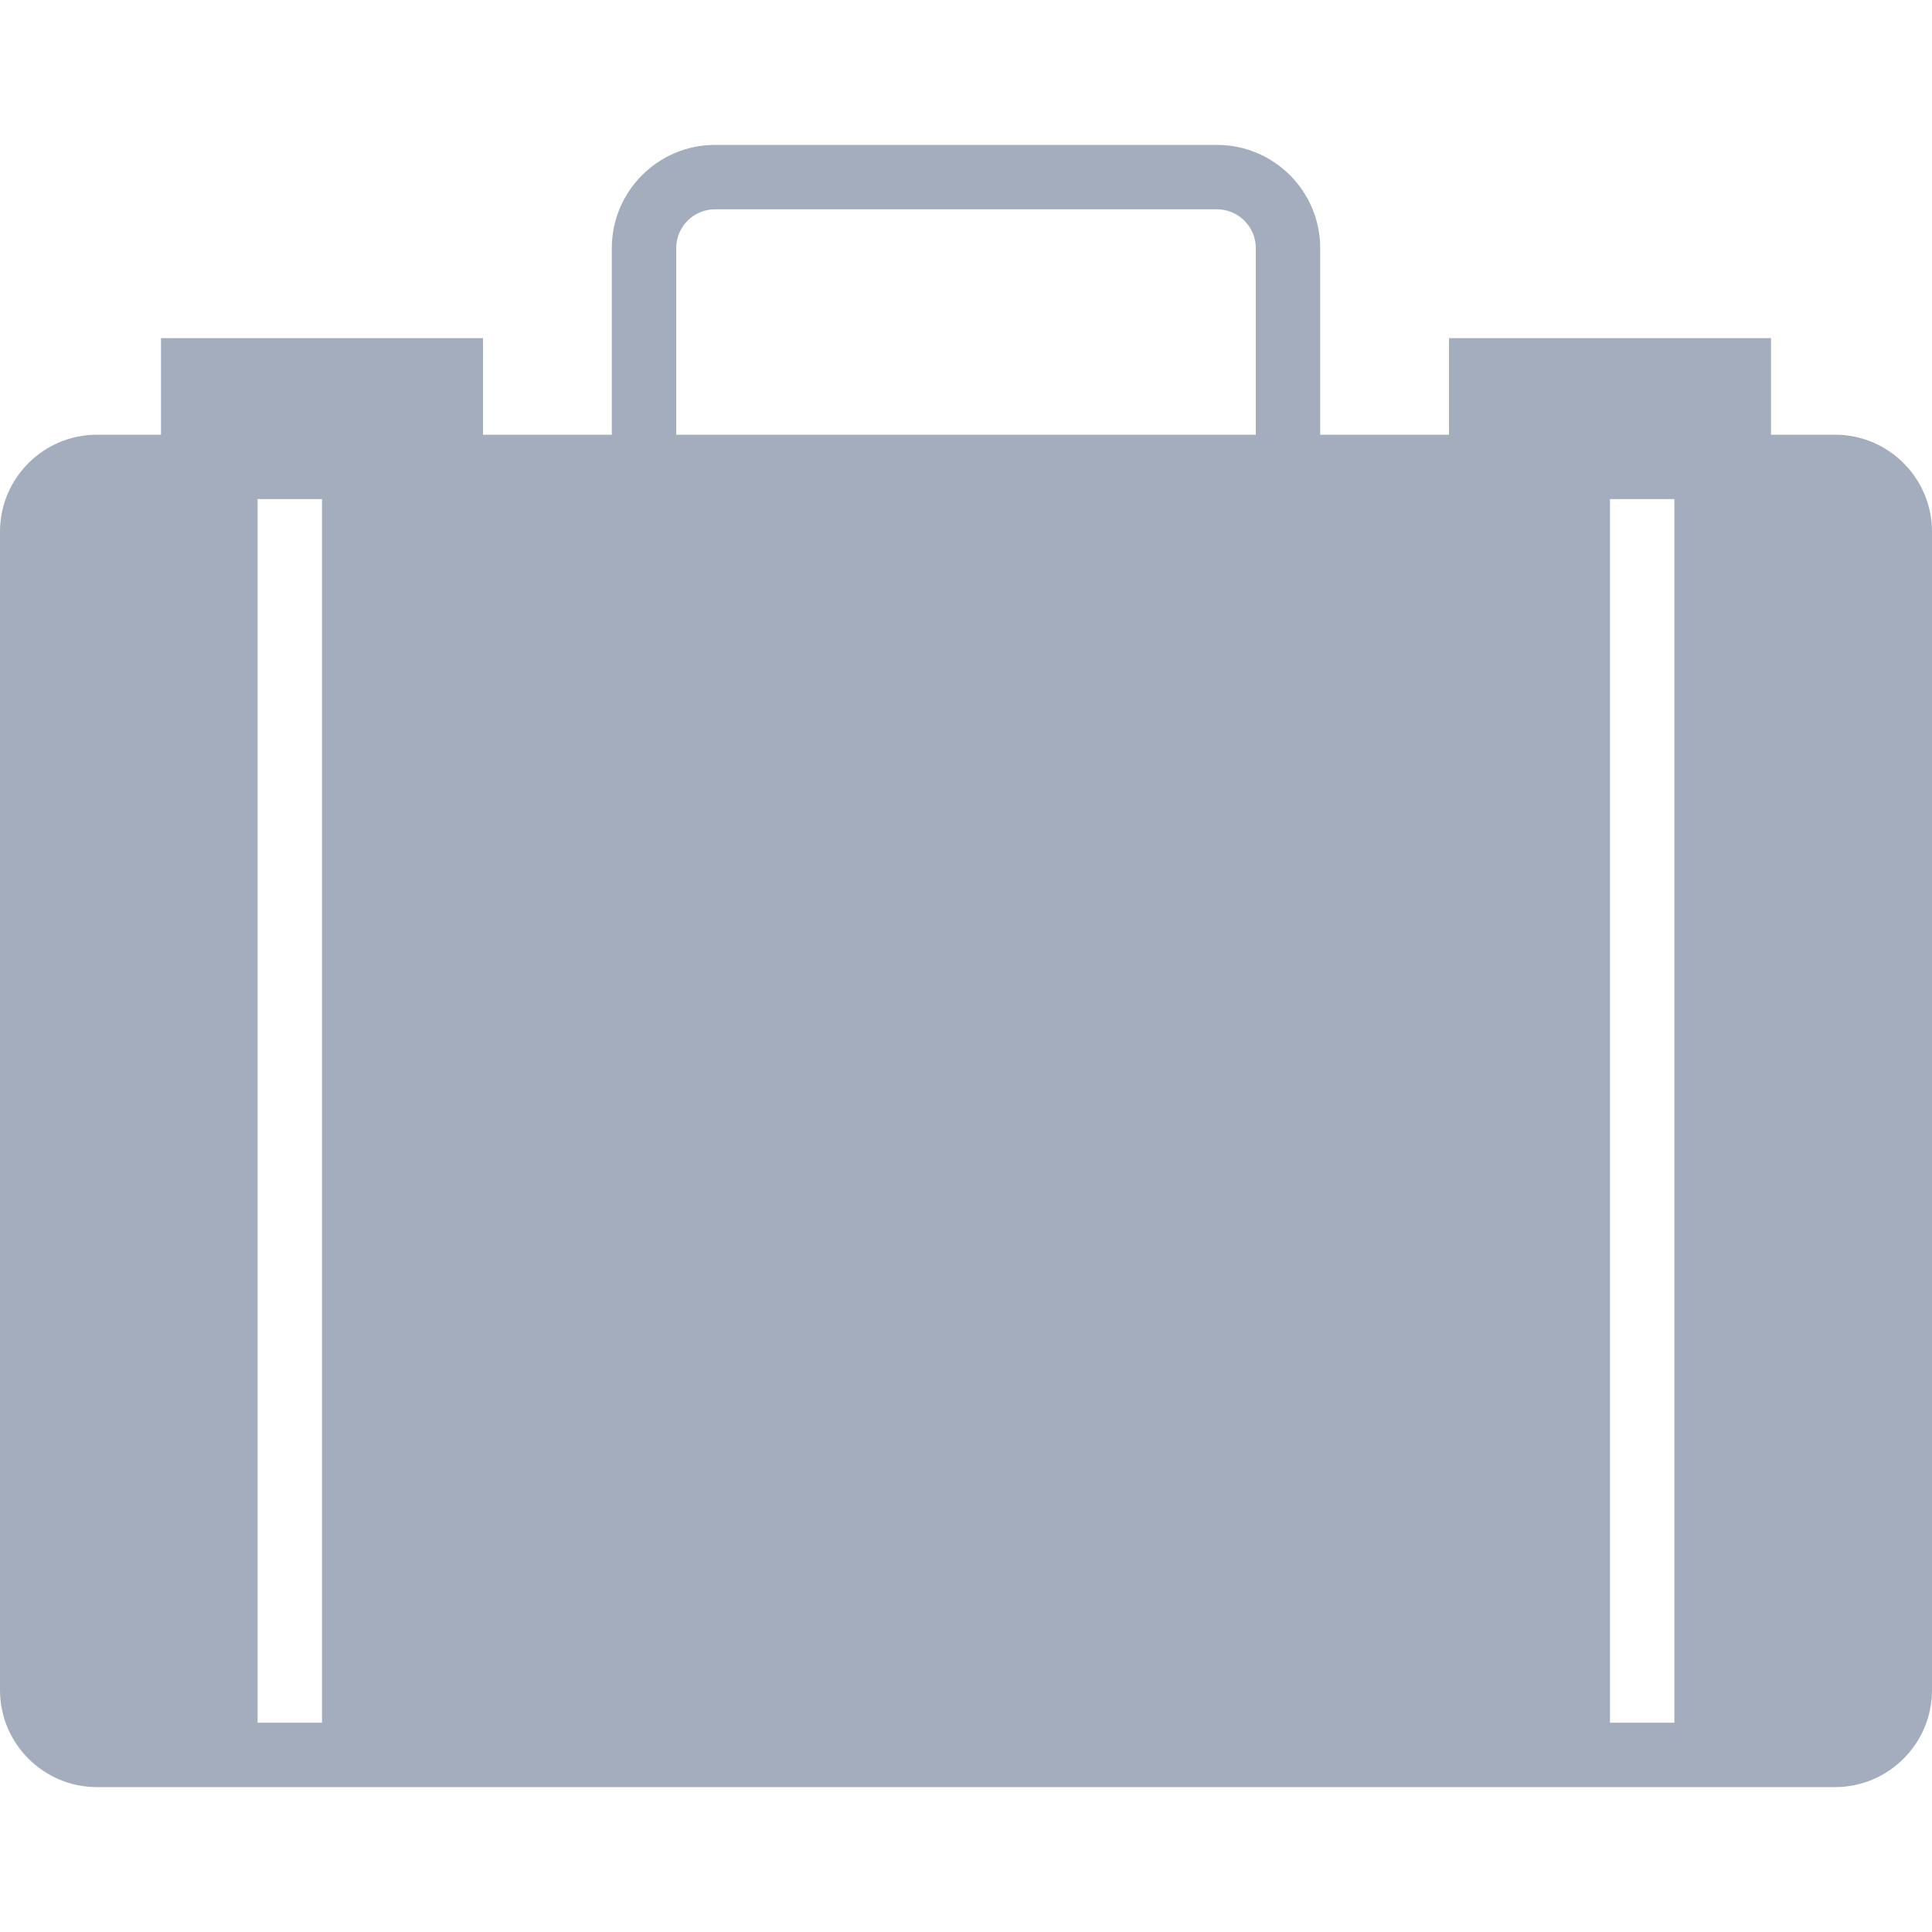
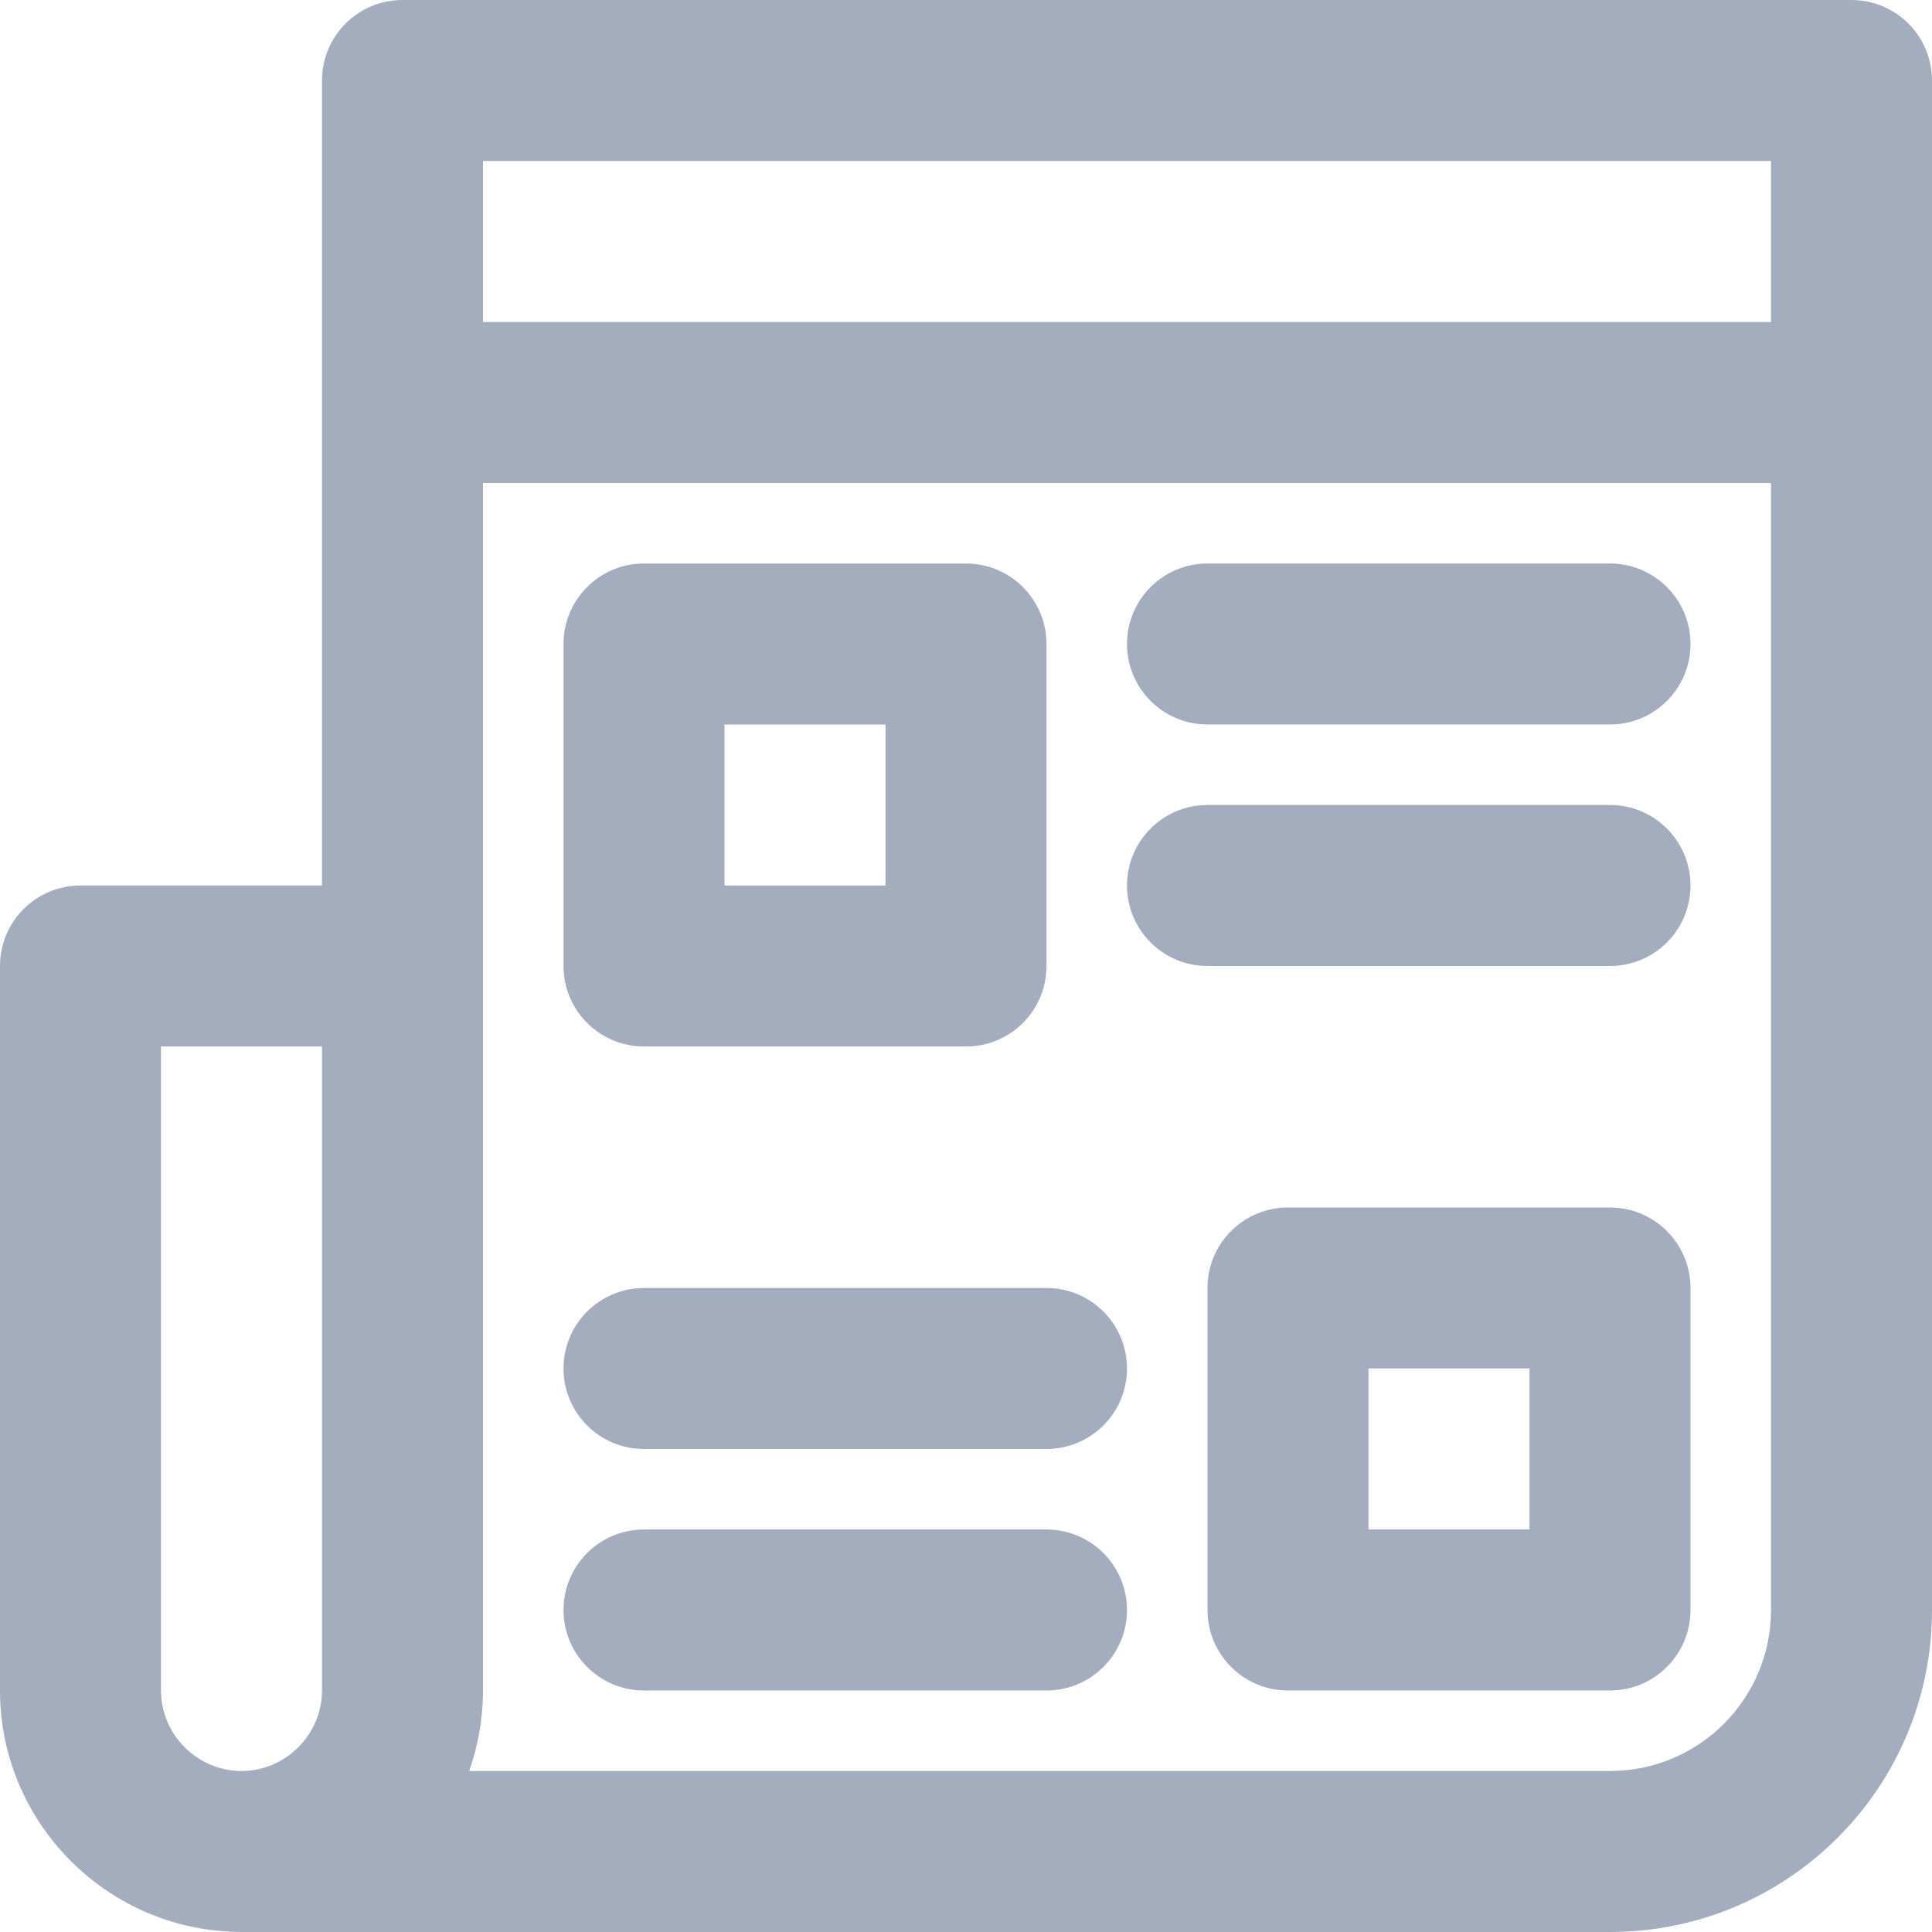
- <svg xmlns="http://www.w3.org/2000/svg" version="1.1" id="Capa_1" x="0px" y="0px" viewBox="0 0 60 60" style="enable-background:new 0 0 60 60;" xml:space="preserve" width="512px" height="512px">
-   <path d="M56.99,13.5H55v-3H45v3h-4V7.706C41,5.938,39.562,4.5,37.794,4.5H22.206C20.438,4.5,19,5.938,19,7.706V13.5h-4v-3H5v3H3.01  C1.351,13.5,0,14.851,0,16.51v35.98c0,1.659,1.351,3.01,3.01,3.01H8h2h40h2h1h3.99c1.659,0,3.01-1.351,3.01-3.01V16.51  C60,14.851,58.649,13.5,56.99,13.5z M21,7.706C21,7.041,21.541,6.5,22.206,6.5h15.588C38.459,6.5,39,7.041,39,7.706V13.5H21V7.706z   M8,53.5v-38h2v38H8z M50,53.5v-38h2v38H50z" fill="#a4adbd" />
+ <svg xmlns="http://www.w3.org/2000/svg" version="1.1" id="Capa_1" x="0px" y="0px" viewBox="0 0 512 512" style="enable-background:new 0 0 512 512;" xml:space="preserve" width="512px" height="512px">
+   <g transform="translate(1 1)">
+     <g>
+       <g>
+         <path d="M169.667,276.333H255c11.782,0,21.333-9.551,21.333-21.333v-85.333c0-11.782-9.551-21.333-21.333-21.333h-85.333     c-11.782,0-21.333,9.551-21.333,21.333V255C148.333,266.782,157.885,276.333,169.667,276.333z M191,191h42.667v42.667H191V191z" fill="#a4adbd" />
+         <path d="M425.667,148.333H319c-11.782,0-21.333,9.551-21.333,21.333c0,11.782,9.551,21.333,21.333,21.333h106.667     c11.782,0,21.333-9.551,21.333-21.333C447,157.885,437.449,148.333,425.667,148.333z" fill="#a4adbd" />
+         <path d="M425.667,212.333H319c-11.782,0-21.333,9.551-21.333,21.333c0,11.782,9.551,21.333,21.333,21.333h106.667     c11.782,0,21.333-9.551,21.333-21.333C447,221.885,437.449,212.333,425.667,212.333z" fill="#a4adbd" />
+         <path d="M425.667,319h-85.333C328.551,319,319,328.551,319,340.333v85.333c0,11.782,9.551,21.333,21.333,21.333h85.333     c11.782,0,21.333-9.551,21.333-21.333v-85.333C447,328.551,437.449,319,425.667,319z M404.333,404.333h-42.667v-42.667h42.667     V404.333z" fill="#a4adbd" />
+         <path d="M276.333,404.333H169.667c-11.782,0-21.333,9.551-21.333,21.333S157.885,447,169.667,447h106.667     c11.782,0,21.333-9.551,21.333-21.333S288.115,404.333,276.333,404.333z" fill="#a4adbd" />
+         <path d="M276.333,340.333H169.667c-11.782,0-21.333,9.551-21.333,21.333S157.885,383,169.667,383h106.667     c11.782,0,21.333-9.551,21.333-21.333S288.115,340.333,276.333,340.333z" fill="#a4adbd" />
+         <path d="M489.667-1h-384C93.885-1,84.333,8.551,84.333,20.333v213.333h-64C8.551,233.667-1,243.218-1,255v192     c0,34.791,28.014,63.232,62.635,63.965C62.083,510.987,62.537,511,63,511h362.667C472.798,511,511,472.798,511,425.667V20.333     C511,8.551,501.449-1,489.667-1z M127,41.667h341.333v42.667H127V41.667z M41.667,447V276.333h42.667V447     c0,11.685-9.649,21.333-21.333,21.333S41.667,458.685,41.667,447z M425.667,468.333H123.334c0.212-0.597,0.405-1.203,0.6-1.808     c0.066-0.206,0.14-0.409,0.205-0.617c0.29-0.932,0.558-1.874,0.805-2.824c0.065-0.249,0.119-0.502,0.181-0.752     c0.175-0.706,0.343-1.415,0.494-2.131c0.074-0.35,0.139-0.703,0.207-1.055c0.122-0.628,0.237-1.258,0.339-1.892     c0.061-0.378,0.118-0.758,0.173-1.138c0.09-0.627,0.17-1.257,0.241-1.89c0.043-0.377,0.086-0.753,0.122-1.131     c0.065-0.681,0.114-1.367,0.157-2.054c0.021-0.327,0.048-0.653,0.064-0.982C126.97,449.046,127,448.027,127,447V255V127h341.333     v298.667C468.333,449.234,449.234,468.333,425.667,468.333z" fill="#a4adbd" />
+       </g>
+     </g>
+   </g>
  <g>
</g>
  <g>
</g>
  <g>
</g>
  <g>
</g>
  <g>
</g>
  <g>
</g>
  <g>
</g>
  <g>
</g>
  <g>
</g>
  <g>
</g>
  <g>
</g>
  <g>
</g>
  <g>
</g>
  <g>
</g>
  <g>
</g>
</svg>
